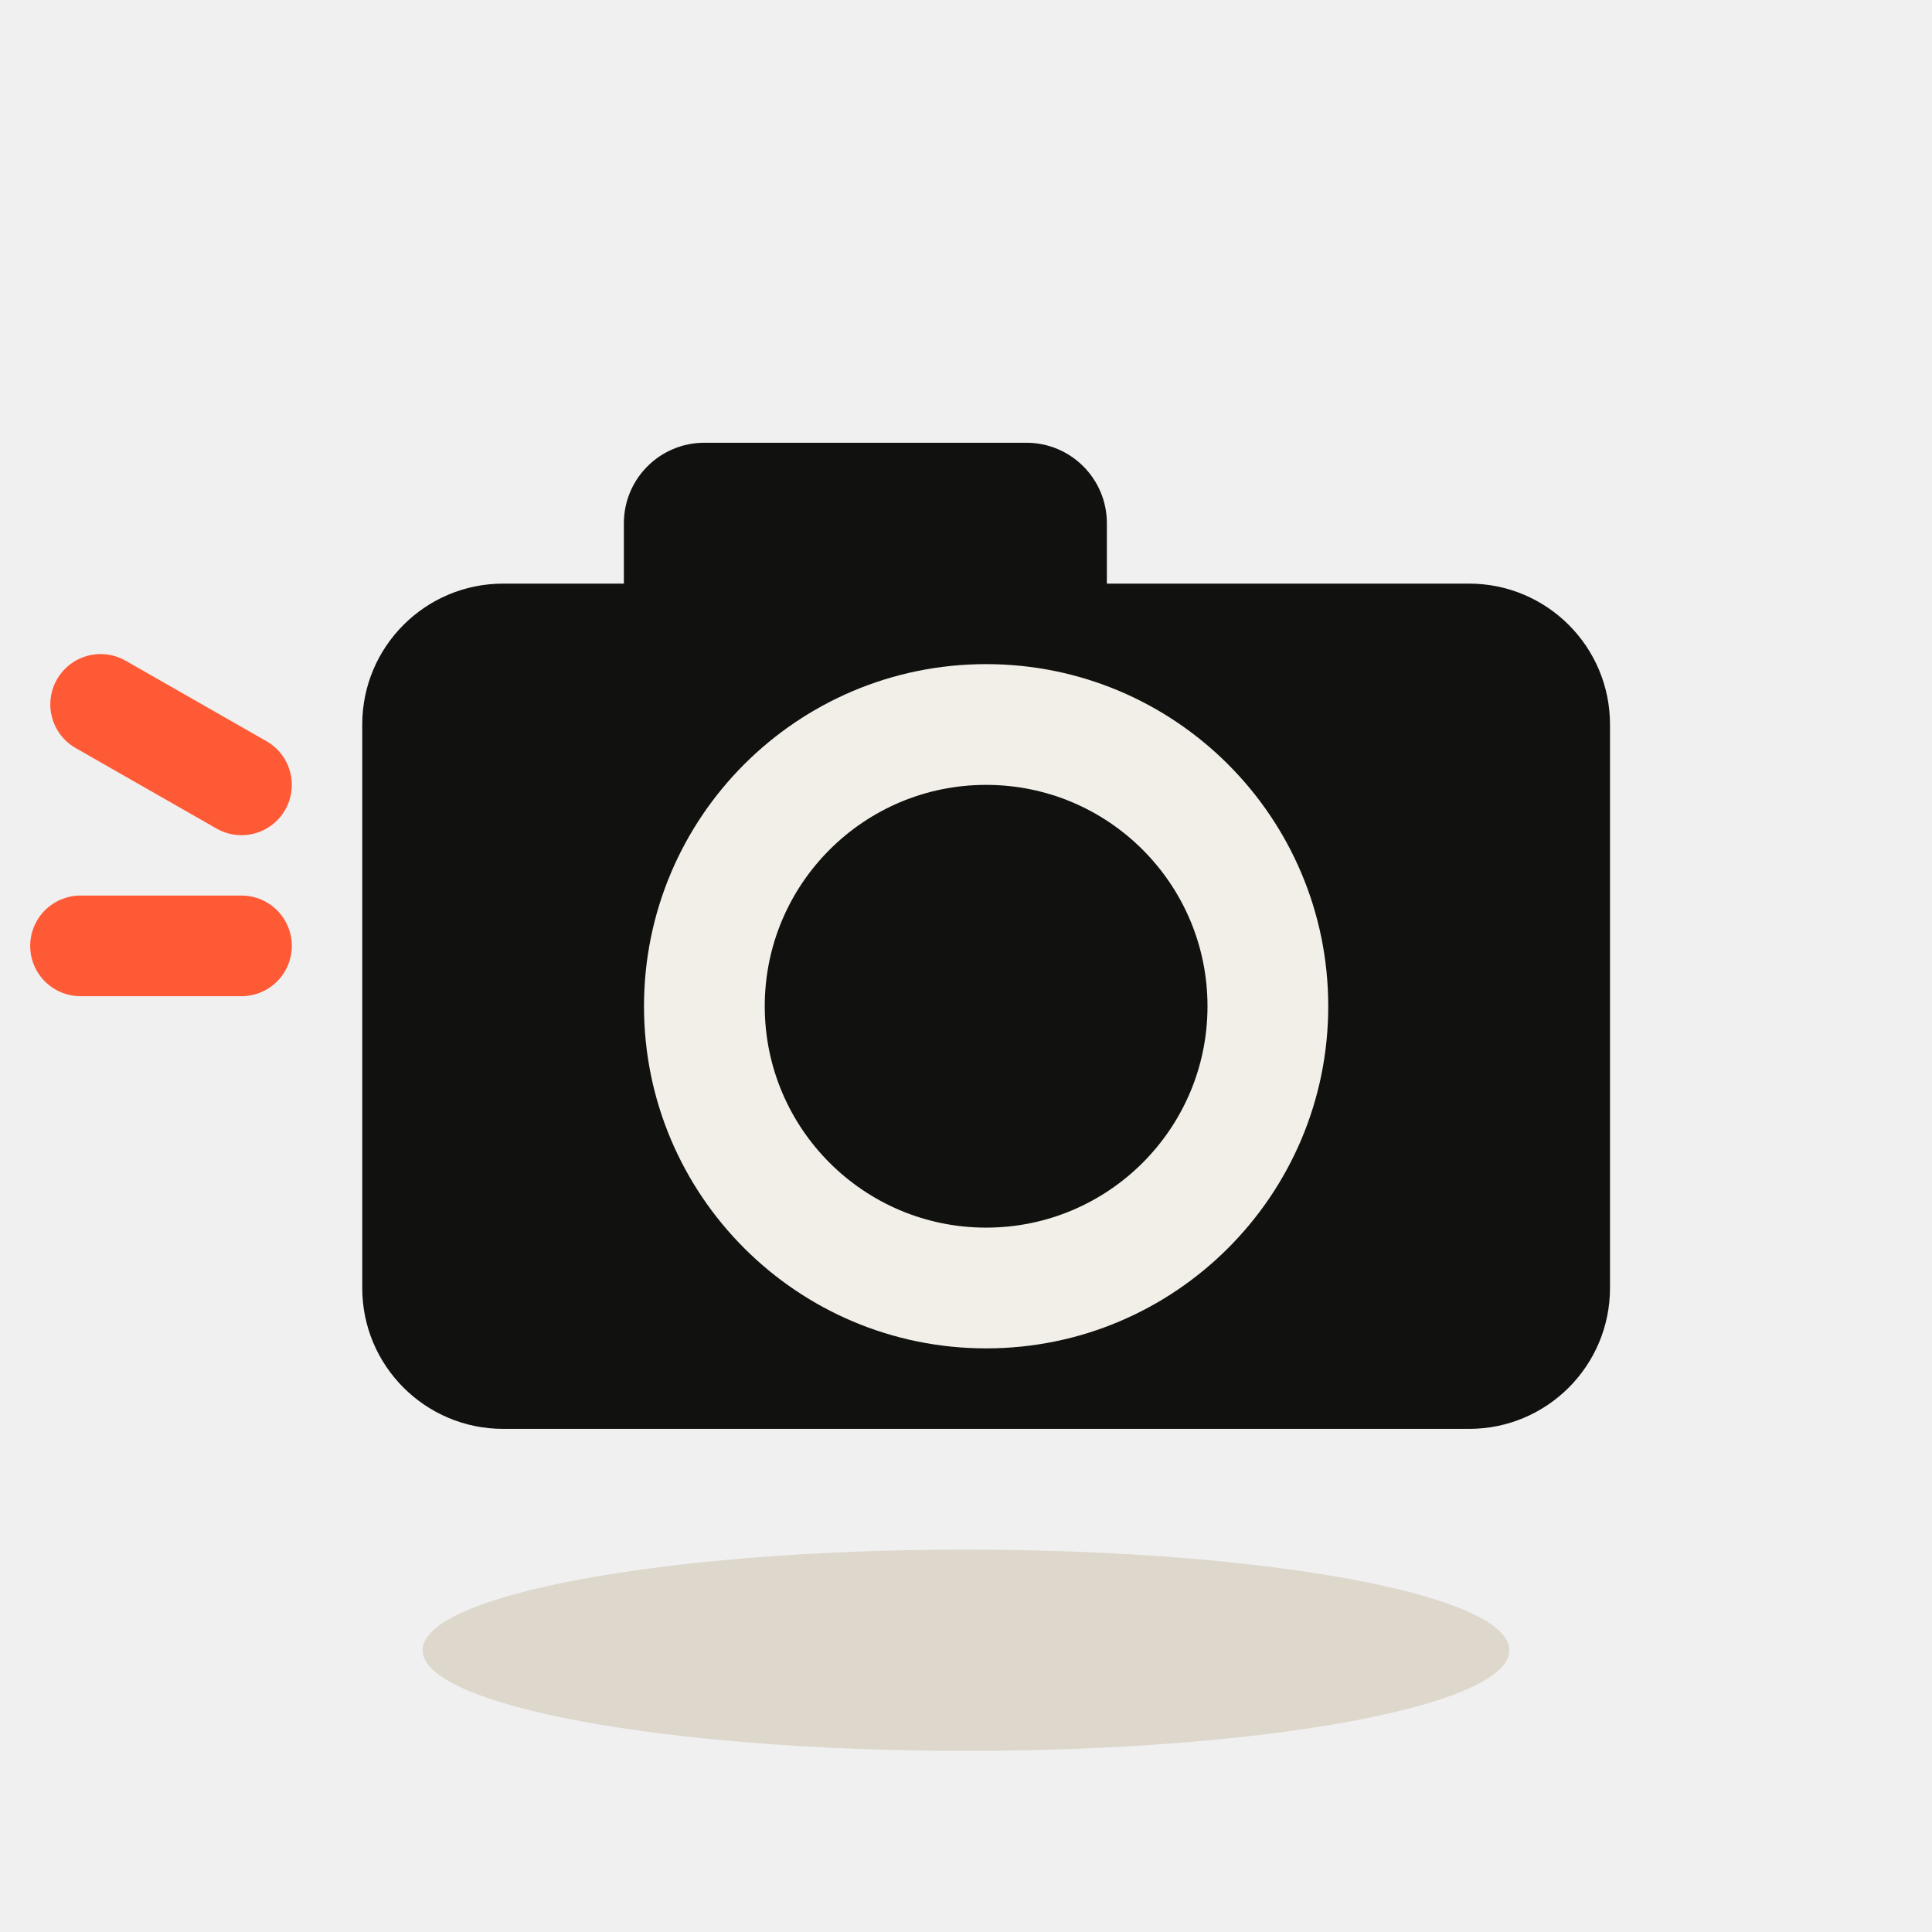
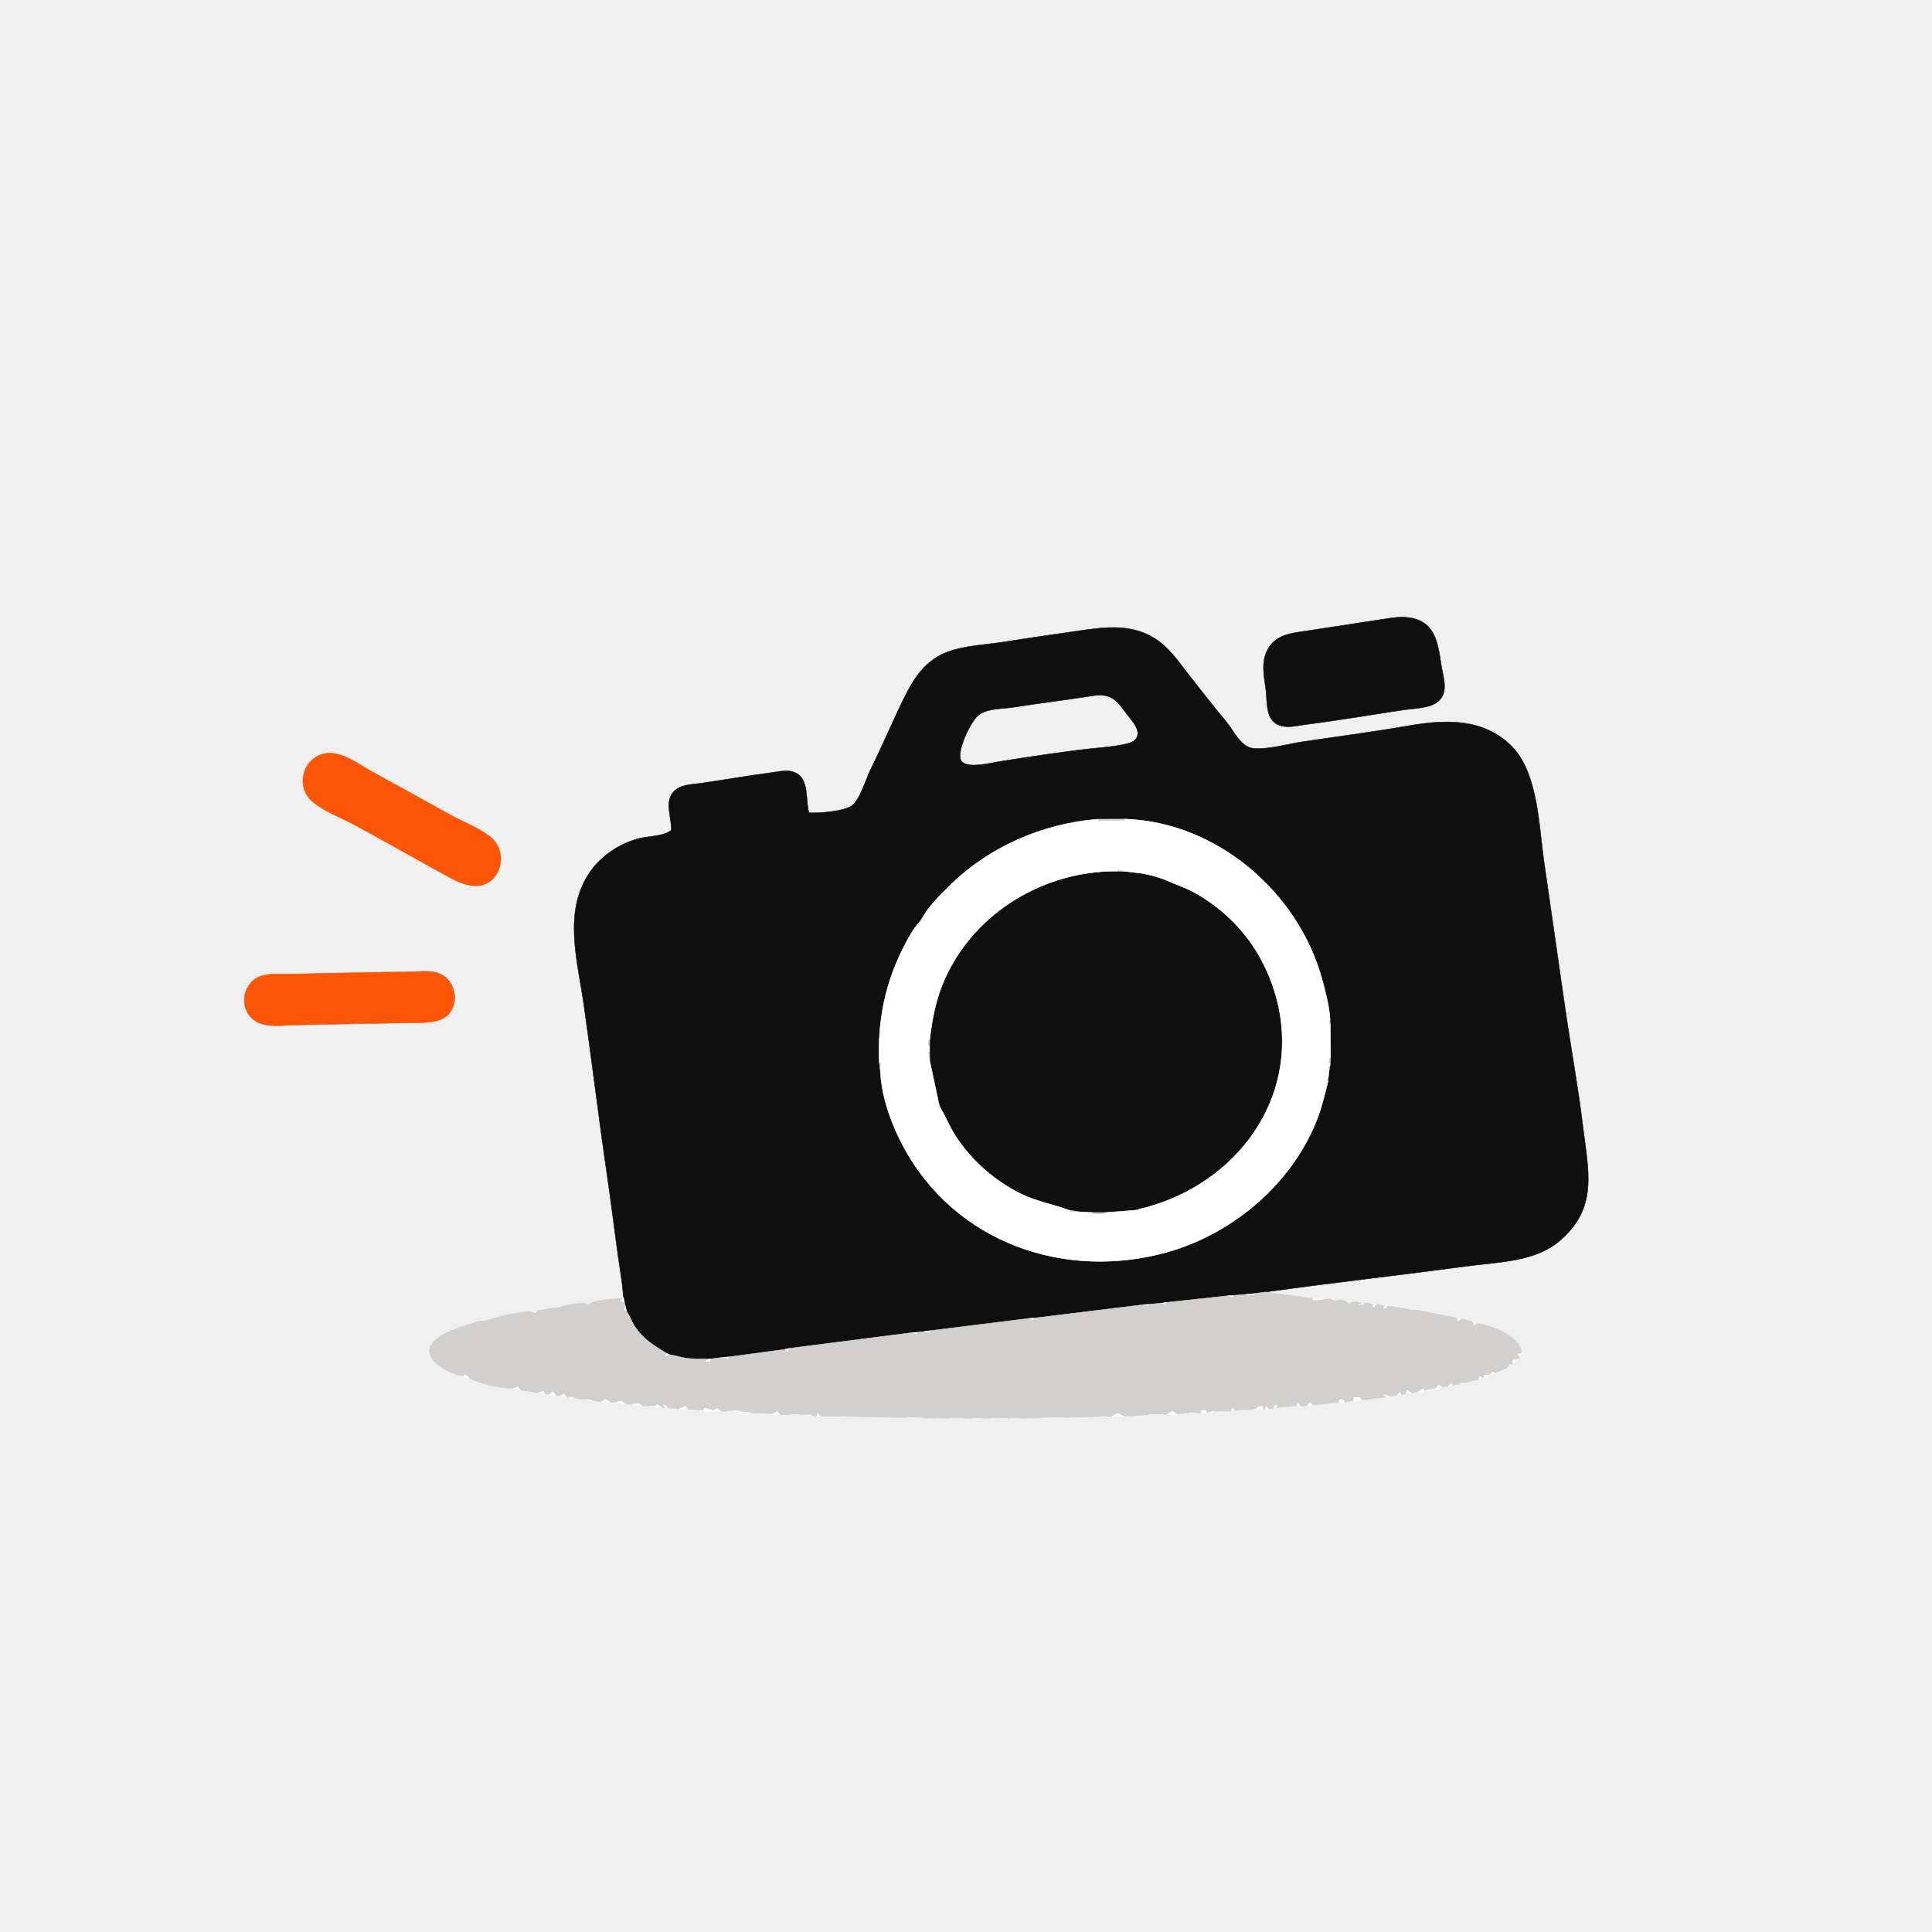
- <svg xmlns="http://www.w3.org/2000/svg" width="96" height="96" viewBox="0 0 96 96" fill="none">
-   <ellipse cx="48" cy="82" rx="27" ry="5" fill="#DDD7CC" />
-   <rect x="18" y="29" width="62" height="42" rx="7" fill="#11110F" />
-   <rect x="31" y="22" width="24" height="11" rx="4" fill="#11110F" />
-   <circle cx="49" cy="50" r="17" fill="#F1EFE7" />
-   <circle cx="49" cy="50" r="11" fill="#11110F" />
-   <path d="M12 39L5 35M12 47H4" stroke="#FF5A36" stroke-width="5" stroke-linecap="round" />
+ <svg xmlns="http://www.w3.org/2000/svg" viewBox="0 0 1095 1095" width="1095" height="1095">
+   <path d="M787.68 350.37C790.6 349.93 793.54 349.64 796.5 349.84C813.47 351.01 814.85 363.93 816.96 377.5C817.8 382.97 820.23 389.65 817.36 394.84C813.66 401.55 803.17 401.25 796.5 402.22C777.83 404.95 759.21 408.24 740.5 410.57C734.23 411.35 726.04 413.98 721.15 408.33C717.52 404.14 718.15 396.32 717.47 391.13C716.45 383.37 714.54 375.27 718.53 368.01C723.14 359.63 731.81 358.86 740.29 357.61C756.09 355.28 771.89 352.73 787.68 350.37ZM717 732.31C715 732.59 713 732.87 711 733.15C709.37 733.31 707.74 733.47 706.1 733.62C703.74 733.82 701.37 734.02 699 734.22C698 734.28 697 734.34 696 734.4C684.33 735.66 672.67 736.93 661 738.2C659.96 738.33 658.93 738.47 657.89 738.61C655.59 738.83 653.3 739.05 651 739.27C650 739.34 649 739.4 648 739.47C627.33 742 606.67 744.53 586 747.06C585 747.13 584 747.19 583 747.26C564.33 749.58 545.67 751.9 527 754.22C526.02 754.35 525.04 754.49 524.06 754.62C522.71 754.79 521.35 754.95 520 755.11C519 755.17 518 755.23 517 755.29C493.67 758.27 470.33 761.26 447 764.25C446.26 764.43 445.53 764.61 444.79 764.8C434.19 766.22 423.6 767.64 413 769.06C412 769.13 411 769.2 410 769.27C407.67 769.57 405.33 769.86 403 770.16C402.67 770.18 402.33 770.2 402 770.22C397.51 770.12 393.02 770.36 388.55 769.71C385.42 769.27 382.37 768.12 379.3 767.77C378.87 767.56 378.43 767.34 378 767.12C370.68 762.71 364.6 759.08 359.75 751.71C357.93 748.94 356.82 745.71 355.08 743C354.83 742.02 354.59 741.04 354.34 740.06C354.19 739.37 354.04 738.69 353.9 738C353.7 737.05 353.5 736.1 353.3 735.15C352.83 727.22 351.33 719.34 350.24 711.47C348.17 696.47 346.34 681.46 344.14 666.48C339.41 634.21 335.52 601.8 330.91 569.5C327.4 544.87 318.98 516.95 334.1 494.64C340.5 485.2 350.75 478.3 361.69 475.34C367.64 473.73 375.64 474.27 380.5 470.51C380.74 463.72 376.58 454.86 381.51 449.04C385.42 444.43 392.02 444.7 397.5 443.89C410.5 441.98 423.47 439.7 436.5 438C441.74 437.32 447.87 435.53 452.52 438.97C458.44 443.36 456.61 454.28 458.5 460.63C463.9 461.01 477.81 459.87 482.36 456.92C487.4 453.66 490.51 442.05 493.18 436.68C498.97 425 504.1 413 509.69 401.22C516 387.92 522.25 374.99 537.06 369.49C547.21 365.72 558.84 365.47 569.45 363.77C583.09 361.59 596.77 359.68 610.44 357.66C626.67 355.27 642.79 353.03 656.94 363.53C664.06 368.82 668.94 376.32 674.35 383.19C681.09 391.74 687.78 400.41 694.79 408.73C699.04 413.77 703.16 423.54 710.5 424.17C718.85 424.88 730.17 421.59 738.6 420.34C758.59 417.37 778.66 414.77 798.55 411.31C819.11 407.73 840.78 406.95 856.66 422.83C871.8 437.97 872.14 468.09 875.12 488.5C879.22 516.47 883.12 544.49 887.21 572.47C890.42 594.47 894.48 616.42 897.15 638.5C900.24 664.01 905.94 684.69 883.82 703.39C869.84 715.22 849.32 715.24 832.15 717.54C793.79 722.68 755.32 726.97 717 732.31ZM618.79 394.42C604.06 396.76 589.21 398.52 574.47 400.84C568.48 401.79 560.54 401.41 555.28 404.76C550.5 407.82 542.02 425.74 544.61 430.89C547.27 436.22 562.22 432.25 567.04 431.51C584.13 428.89 601.32 426.15 618.5 424.28C623.39 423.75 639.13 422.6 642.5 420.01C647.57 416.11 643.3 410.59 640.46 407.04C633.47 398.29 631.48 392.41 618.79 394.42ZM522.92 519.99C522.25 520.95 521.58 521.9 520.91 522.86C517.14 526.97 514.42 532.43 511.89 537.39C501.55 557.62 497.33 579.36 498.34 602C498.52 603.34 498.7 604.67 498.88 606.01C499.38 619.36 503.74 633 509.53 644.96C536.61 700.92 597.83 725.42 657.41 710.76C695.92 701.29 730.53 673.1 745.73 636.27C748.83 628.77 750.71 620.83 752.67 613C752.75 612 752.83 611 752.92 610C753.01 609.14 753.11 608.29 753.2 607.43C753.4 606.29 753.6 605.14 753.8 604C753.82 603.67 753.84 603.33 753.86 603C753.95 601.71 754.05 600.42 754.14 599.14C754.09 593.24 754.04 587.33 754 581.43C753.94 580.29 753.88 579.14 753.82 578C753.44 570.24 751.38 562.73 749.36 555.27C735.98 505.87 689.82 466.1 638 464.23C632.67 464.25 627.33 464.27 622 464.29C590.41 466.88 559.84 480.3 537.38 502.85C532.14 508.11 526.59 513.49 522.92 519.99ZM633 493.73C634.81 493.8 636.62 493.87 638.43 493.94C641.63 494.32 644.83 494.7 648.03 495.08C649.39 495.38 650.76 495.68 652.12 495.98C653.42 496.35 654.72 496.71 656.02 497.08C657.02 497.4 658.02 497.73 659.02 498.05C664.65 500.67 670.58 502.46 676.11 505.4C691.69 513.69 705.49 527.05 714.06 542.5C719.66 552.6 723.65 563.67 725.51 575.07C734.16 628.4 696.36 673.45 646 685.23C645.04 685.47 644.08 685.72 643.12 685.97C637.41 686.4 631.71 686.83 626 687.26C623.67 687.24 621.33 687.22 619 687.2C616.71 687.09 614.42 686.98 612.13 686.87C610.08 686.55 608.02 686.23 605.97 685.91C596.86 682.54 587.79 681.12 578.77 676.7C563.83 669.38 550.68 657.85 541.59 643.89C538.32 638.85 536.13 633.22 533.08 628.14C532.73 627.13 532.38 626.12 532.03 625.1C530.35 617.21 528.66 609.32 526.97 601.43C526.94 599.62 526.9 597.81 526.87 596C526.87 595 526.88 594 526.88 593C526.91 591.67 526.93 590.33 526.96 589C528.35 576.94 530.65 565.4 535.73 554.27C552.91 516.63 592.12 493.47 633 493.73Z" fill="#0f0f0f" fill-rule="evenodd" stroke="#0f0f0f" stroke-width="0.25" stroke-linejoin="round" />
+   <path d="M622 464.29C627.33 464.27 632.67 464.25 638 464.23C637.83 464.55 637.67 464.88 637.5 465.2C632.5 465.25 627.5 465.29 622.5 465.34C622.33 464.99 622.17 464.64 622 464.29ZM638.43 493.94C636.62 493.87 634.81 493.8 633 493.73C633.17 493.38 633.33 493.02 633.5 492.67C635.14 493.09 636.79 493.52 638.43 493.94ZM648.03 495.08C649.39 495.38 650.76 495.68 652.12 495.98C650.76 495.68 649.39 495.38 648.03 495.08ZM656.02 497.08C657.02 497.4 658.02 497.73 659.02 498.05C658.02 497.73 657.02 497.4 656.02 497.08ZM522.92 519.99C522.66 520.83 522.39 521.66 522.12 522.5C521.71 522.62 521.31 522.74 520.91 522.86C521.58 521.9 522.25 520.95 522.92 519.99ZM753.82 578C753.88 579.14 753.94 580.29 754 581.43C753.62 580.46 753.25 579.48 752.88 578.5C753.2 578.33 753.51 578.17 753.82 578ZM526.96 589C526.93 590.33 526.91 591.67 526.88 593C526.56 592.83 526.23 592.67 525.91 592.5C525.94 591.5 525.97 590.5 526 589.5C526.32 589.33 526.64 589.17 526.96 589ZM526.87 596C526.9 597.81 526.94 599.62 526.97 601.43C526.61 599.79 526.26 598.14 525.9 596.5C526.22 596.33 526.55 596.17 526.87 596ZM754.14 599.14C754.05 600.42 753.95 601.71 753.86 603C753.54 602.83 753.22 602.67 752.9 602.5C753.04 601.5 753.18 600.5 753.32 599.5C753.6 599.38 753.87 599.26 754.14 599.14ZM498.34 602C498.67 602.17 499 602.33 499.33 602.5C499.18 603.67 499.03 604.84 498.88 606.01C498.7 604.67 498.52 603.34 498.34 602ZM753.8 604C753.6 605.14 753.4 606.29 753.2 607.43C753.06 606.46 752.91 605.48 752.77 604.5C753.11 604.33 753.46 604.17 753.8 604ZM752.92 610C752.83 611 752.75 612 752.67 613C752.36 612.83 752.05 612.67 751.74 612.5C752.13 611.67 752.52 610.83 752.92 610ZM532.03 625.1C532.38 626.12 532.73 627.13 533.08 628.14C532.69 627.93 532.31 627.71 531.93 627.5C531.97 626.7 532 625.9 532.03 625.1ZM646 685.23C645.83 685.58 645.67 685.93 645.5 686.29C644.71 686.18 643.91 686.07 643.12 685.97C644.08 685.72 645.04 685.47 646 685.23ZM605.97 685.91C608.02 686.23 610.08 686.55 612.13 686.87C610.26 686.92 608.38 686.97 606.5 687.03C606.32 686.65 606.15 686.28 605.97 685.91ZM619 687.2C621.33 687.22 623.67 687.24 626 687.26C625.83 687.59 625.67 687.92 625.5 688.25C623.5 688.24 621.5 688.24 619.5 688.23C619.33 687.89 619.17 687.54 619 687.2ZM717 732.31C726 733.5 735 734.69 744 735.87C744.17 736.25 744.33 736.62 744.5 737C746.67 736.72 748.83 736.44 751 736.16C753.48 736.02 754.19 736.04 756 737.5C759.1 736.42 762.17 736.49 764.5 739C766.97 737.34 769.28 737.48 772 738.83C771.33 739.06 770.67 739.28 770 739.5C771 739.31 772 739.13 773 738.94C773.5 738.77 774 738.6 774.5 738.43C775.67 738.69 776.83 738.94 778 739.2C778.17 739.8 778.33 740.4 778.5 741C779 740.41 779.5 739.82 780 739.23C781.67 739.53 783.33 739.83 785 740.13C784.67 740.59 784.33 741.04 784 741.5C785.9 741.08 784.88 741.55 786.5 739.93C786.67 740.01 786.83 740.09 787 740.17C791 740.81 795 741.46 799 742.11C800 742.2 801 742.3 802 742.39C810 743.93 818 745.47 826 747.01C826.17 747.68 826.33 748.34 826.5 749C827 748.44 827.5 747.89 828 747.33C830.33 747.95 832.67 748.58 835 749.2C835.17 749.8 835.33 750.4 835.5 751C836 750.7 836.5 750.4 837 750.1C844.56 750.85 863.16 757.69 862.02 767C861.35 767.17 860.67 767.33 860 767.5C860.51 768 861.03 768.5 861.54 769C861.03 769.46 860.51 769.91 860 770.37C859.17 770.58 858.33 770.79 857.5 771C857.48 771.71 857.46 772.41 857.43 773.12C856.79 773.08 856.14 773.04 855.5 773C854.98 773.83 854.45 774.67 853.93 775.5C851.67 776.4 849.42 777.31 847.17 778.21C845.13 776.98 846.17 777.4 844.5 779.3C843.33 779.37 842.17 779.43 841 779.5C841.09 779.92 841.18 780.33 841.27 780.75C840.85 780.75 840.42 780.75 840 780.75C839.5 780.5 839 780.25 838.5 780C838.42 780.58 838.33 781.16 838.25 781.74C835.5 782.39 832.75 783.04 830 783.69C829 783.83 828 783.96 827 784.1C827.06 784.23 827.12 784.37 827.19 784.5C825.85 784.7 824.51 784.9 823.17 785.1C822.94 784.74 822.72 784.37 822.5 784C822 784.6 821.5 785.2 821 785.8C819.72 785.91 818.44 786.01 817.17 786.12C816.61 785.74 816.06 785.37 815.5 785C814.83 785.71 814.17 786.43 813.5 787.14C811.67 787.39 809.83 787.64 808 787.89C807.72 787.95 807.44 788 807.17 788.06C806.94 787.71 806.72 787.35 806.5 787C805.67 787.57 804.83 788.15 804 788.72C802.67 789 801.33 789.28 800 789.56C799.17 789.04 798.33 788.52 797.5 788C797.33 788.59 797.17 789.19 797 789.78C796 790.08 795 790.38 794 790.68C793.83 790.12 793.67 789.56 793.5 789C793 789.58 792.5 790.16 792 790.75C790.67 790.96 789.33 791.17 788 791.38C786.67 791.09 785.33 790.79 784 790.5C784.69 790.91 785.39 791.32 786.08 791.74C781.39 792.33 776.69 792.93 772 793.52C771.5 793.01 771 792.51 770.5 792C769.5 792 768.5 792 767.5 792C767.33 792.61 767.17 793.22 767 793.83C765.33 794.12 763.67 794.41 762 794.7C761.1 792.84 761.03 793.25 759 793.5C759 793.93 759 794.35 759 794.78C754 795.32 749 795.85 744 796.39C743.5 795.93 743 795.46 742.5 795C742 795.59 741.5 796.18 741 796.77C739.67 796.79 738.33 796.8 737 796.82C736.5 796.21 736 795.61 735.5 795C735.33 795.62 735.17 796.25 735 796.87C731 797.17 727 797.47 723 797.77C723.33 797.35 723.67 796.92 724 796.5C722.25 796.68 722.74 796.12 722 797.88C721 798.1 720 798.32 719 798.53C718.5 798.02 718 797.51 717.5 797C717.33 797.56 717.17 798.12 717 798.68C716.67 798.68 716.33 798.68 716 798.68C715.83 798.12 715.67 797.56 715.5 797C712.91 797.23 713.24 797.3 711.5 798.94C711 798.91 710.5 798.89 710 798.87C708.67 798.89 707.33 798.91 706 798.93C704.34 799.18 702.67 799.43 701.01 799.68C700.67 799.68 700.34 799.68 700 799.68C699.5 799.12 699 798.56 698.5 798C698.33 798.6 698.17 799.2 698 799.8C694.67 799.78 691.33 799.75 688 799.73C686.96 800.04 685.92 800.36 684.88 800.67C684.59 800.67 684.29 800.67 684 800.67C683.09 798.84 683 799.25 681 799.5C681 799.93 681 800.36 681 800.78C680 800.8 679 800.81 678 800.82C676.67 800.78 675.33 800.74 674 800.69C671.67 800.93 669.33 801.16 667 801.4C666.17 800.93 665.33 800.47 664.5 800C663.33 800.59 662.17 801.17 661 801.76C660.62 801.76 660.24 801.76 659.86 801.76C656.91 801.79 653.95 801.82 651 801.85C646.33 802.15 641.67 802.44 637 802.73C635.83 802.16 634.67 801.58 633.5 801C632.33 801.6 631.17 802.2 630 802.81C629 802.82 628 802.83 627 802.84C626 802.85 625 802.86 624 802.87C617 803.05 610 803.23 603 803.41C598.33 803.52 593.67 803.63 589 803.74C585.33 803.75 581.67 803.77 578 803.78C576 803.78 574 803.77 572 803.77C571.67 803.77 571.33 803.77 571 803.77C568 803.77 565 803.77 562 803.78C560.33 803.78 558.67 803.79 557 803.8C555 803.8 553 803.8 551 803.81C549.33 803.8 547.67 803.79 546 803.78C543.33 803.78 540.67 803.77 538 803.76C536.33 803.76 534.67 803.76 533 803.76C532 803.76 531 803.75 530 803.75C528 803.75 526 803.74 524 803.74C520.67 803.64 517.33 803.54 514 803.45C502.67 803.23 491.33 803.02 480 802.8C479 802.8 478 802.79 477 802.78C473 802.75 469 802.73 465 802.7C464.5 802.14 464 801.57 463.5 801C463.33 801.56 463.17 802.11 463 802.67C462 802.44 461 802.21 460 801.99C459.5 802.08 459 802.17 458.5 802.26C458 802.12 457.5 801.98 457 801.84C455.67 801.8 454.33 801.77 453 801.73C451.33 801.75 449.67 801.77 448 801.79C446 801.77 444 801.76 442 801.75C441.5 801.17 441 800.58 440.5 800C439.72 800.39 438.94 800.78 438.17 801.17C434.11 801.05 430.06 800.94 426 800.83C423.56 800.56 421.12 800.28 418.69 800C418.62 799.88 418.56 799.77 418.5 799.65C416.33 799.73 414.17 799.8 412 799.88C411 799.87 410 799.87 409 799.86C408.83 799.91 408.67 799.96 408.5 800.02C406.38 797.94 406.91 797.75 404.5 799.6C402.83 799.06 401.17 798.53 399.5 798C399.28 798.4 399.06 798.79 398.83 799.19C395.89 799.05 392.94 798.91 390 798.77C389.5 798.18 389 797.59 388.5 797C387.33 797.51 386.17 798.01 385 798.52C382.67 798.26 380.33 798 378 797.74C377.24 796.09 377.67 796.66 376 796.5C376.33 796.92 376.67 797.34 377 797.77C376.33 797.77 375.67 797.77 375 797.78C374.17 797.19 373.33 796.59 372.5 796C372 796.38 371.5 796.76 371 797.14C370.5 797.19 370 797.24 369.5 797.29C369 797.16 368.5 797.02 368 796.89C366.67 796.86 365.33 796.83 364 796.79C363.33 796.36 362.67 795.93 362 795.5C360.67 795.64 359.33 795.78 358 795.93C357 795.9 356 795.87 355 795.84C354.83 795.87 354.67 795.9 354.5 795.93C351.77 793.38 352.27 793.78 348.5 795.23C348.33 795.12 348.17 795 348 794.88C347.33 794.86 346.67 794.84 346 794.82C345.83 794.84 345.67 794.86 345.5 794.87C343.51 793.07 343.42 792.66 341 794.54C339.33 794.29 337.67 794.05 336 793.81C335.06 793.6 334.11 793.39 333.17 793.19C330.43 792.44 327.12 793.66 325 791.5C323.67 791.62 322.33 791.74 321 791.86C320.5 791.24 320 790.62 319.5 790C318.94 790.32 318.39 790.63 317.83 790.95C316.89 790.94 315.94 790.92 315 790.91C314.5 790.28 314 789.64 313.5 789C312.67 789.46 311.83 789.92 311 790.38C310.19 790.23 309.38 790.07 308.57 789.92C308.38 789.45 308.19 788.97 308 788.5C307 788.81 306 789.12 305 789.44C301.67 788.89 298.33 788.33 295 787.78C294.5 787.19 294 786.59 293.5 786C292.67 786.31 291.83 786.61 291 786.92C283.32 786.82 272.71 784.44 265.88 781C265.09 780.33 264.29 779.67 263.5 779C263.28 779.32 263.06 779.64 262.83 779.96C252.56 778.46 234.01 767.65 249.17 757.62C255.5 753.43 263.52 751.42 270.53 749.18C272.46 748.56 274.63 748.81 276.5 748.24C284.16 745.91 292.95 743.62 301 743.2C301.83 743.46 302.67 743.73 303.5 744C303.67 743.66 303.83 743.31 304 742.97C307.33 742.36 310.67 741.75 314 741.14C315 741.08 316 741.02 317 740.96C320.88 739.73 327.34 738.24 331.47 738.65C332.13 738.72 332.93 739.61 333.47 739.56C333.89 739.52 334.94 738.36 335.53 738.15C340.66 736.33 347.55 736.44 352.83 735.7C352.56 736.3 352.28 736.9 352 737.5C352.63 737.67 353.26 737.83 353.9 738C354.04 738.69 354.19 739.37 354.34 740.06C354.23 740.87 354.11 741.69 354 742.5C354.36 742.67 354.72 742.83 355.08 743C356.82 745.71 357.93 748.94 359.75 751.71C364.6 759.08 370.68 762.71 378 767.12C377.67 767.58 377.33 768.04 377 768.5C377.77 768.26 378.53 768.02 379.3 767.77C382.37 768.12 385.42 769.27 388.55 769.71C393.02 770.36 397.51 770.12 402 770.22C401.33 770.65 400.67 771.07 400 771.5C402.14 771.76 402.13 772.13 403 770.16C405.33 769.86 407.67 769.57 410 769.27C410.83 769.52 411.67 769.76 412.5 770C412.67 769.69 412.83 769.37 413 769.06C423.6 767.64 434.19 766.22 444.79 764.8C445.36 765.2 445.93 765.6 446.5 766C446.67 765.42 446.83 764.83 447 764.25C470.33 761.26 493.67 758.27 517 755.29C517.83 755.52 518.67 755.76 519.5 756C519.67 755.7 519.83 755.41 520 755.11C521.35 754.95 522.71 754.79 524.06 754.62C524.87 754.75 525.69 754.87 526.5 755C526.67 754.74 526.83 754.48 527 754.22C545.67 751.9 564.33 749.58 583 747.26C583.83 747.51 584.67 747.75 585.5 748C585.67 747.69 585.83 747.37 586 747.06C606.67 744.53 627.33 742 648 739.47C648.83 739.64 649.67 739.82 650.5 740C650.67 739.76 650.83 739.51 651 739.27C653.3 739.05 655.59 738.83 657.89 738.61C658.76 738.74 659.63 738.87 660.5 739C660.67 738.73 660.83 738.46 661 738.2C672.67 736.93 684.33 735.66 696 734.4C696.83 734.6 697.67 734.8 698.5 735C698.67 734.74 698.83 734.48 699 734.22C701.37 734.02 703.74 733.82 706.1 733.62C707.57 733.75 709.03 733.87 710.5 734C710.67 733.72 710.83 733.43 711 733.15C713 732.87 715 732.59 717 732.31Z" fill="#d1d0cf" fill-rule="evenodd" stroke="#d1d0cf" stroke-width="0.25" stroke-linejoin="round" />
+   <path d="M622 464.29C622.17 464.64 622.33 464.99 622.5 465.34C627.5 465.29 632.5 465.25 637.5 465.2C637.67 464.88 637.83 464.55 638 464.23C689.82 466.1 735.98 505.87 749.36 555.27C751.38 562.73 753.44 570.24 753.82 578C753.51 578.17 753.2 578.33 752.88 578.5C753.25 579.48 753.62 580.46 754 581.43C754.04 587.33 754.09 593.24 754.14 599.14C753.87 599.26 753.6 599.38 753.32 599.5C753.18 600.5 753.04 601.5 752.9 602.5C753.22 602.67 753.54 602.83 753.86 603C753.84 603.33 753.82 603.67 753.8 604C753.46 604.17 753.11 604.33 752.77 604.5C752.91 605.48 753.06 606.46 753.2 607.43C753.11 608.29 753.01 609.14 752.92 610C752.52 610.83 752.13 611.67 751.74 612.5C752.05 612.67 752.36 612.83 752.67 613C750.71 620.83 748.83 628.77 745.73 636.27C730.53 673.1 695.92 701.29 657.41 710.76C597.83 725.42 536.61 700.92 509.53 644.96C503.74 633 499.38 619.36 498.88 606.01C499.03 604.84 499.18 603.67 499.33 602.5C499 602.33 498.67 602.17 498.34 602C497.33 579.36 501.55 557.62 511.89 537.39C514.42 532.43 517.14 526.97 520.91 522.86C521.31 522.74 521.71 522.62 522.12 522.5C522.39 521.66 522.66 520.83 522.92 519.99C526.59 513.49 532.14 508.11 537.38 502.85C559.84 480.3 590.41 466.88 622 464.29ZM633 493.73C592.12 493.47 552.91 516.63 535.73 554.27C530.65 565.4 528.35 576.94 526.96 589C526.64 589.17 526.32 589.33 526 589.5C525.97 590.5 525.94 591.5 525.91 592.5C526.23 592.67 526.56 592.83 526.88 593C526.88 594 526.87 595 526.87 596C526.55 596.17 526.22 596.33 525.9 596.5C526.26 598.14 526.61 599.79 526.97 601.43C528.66 609.32 530.35 617.21 532.03 625.1C532 625.9 531.97 626.7 531.93 627.5C532.31 627.71 532.69 627.93 533.08 628.14C536.13 633.22 538.32 638.85 541.59 643.89C550.68 657.85 563.83 669.38 578.77 676.7C587.79 681.12 596.86 682.54 605.97 685.91C606.15 686.28 606.32 686.65 606.5 687.03C608.38 686.97 610.26 686.92 612.13 686.87C614.42 686.98 616.71 687.09 619 687.2C619.17 687.54 619.33 687.89 619.5 688.23C621.5 688.24 623.5 688.24 625.5 688.25C625.67 687.92 625.83 687.59 626 687.26C631.71 686.83 637.41 686.4 643.12 685.97C643.91 686.07 644.71 686.18 645.5 686.29C645.67 685.93 645.83 685.58 646 685.23C696.36 673.45 734.16 628.4 725.51 575.07C723.65 563.67 719.66 552.6 714.06 542.5C705.49 527.05 691.69 513.69 676.11 505.4C670.58 502.46 664.65 500.67 659.02 498.05C658.02 497.73 657.02 497.4 656.02 497.08C654.72 496.71 653.42 496.35 652.12 495.98C650.76 495.68 649.39 495.38 648.03 495.08C644.83 494.7 641.63 494.32 638.43 493.94C636.79 493.52 635.14 493.09 633.5 492.67C633.33 493.02 633.17 493.38 633 493.73ZM711 733.15C710.83 733.43 710.67 733.72 710.5 734C709.03 733.87 707.57 733.75 706.1 733.62C707.74 733.47 709.37 733.31 711 733.15ZM696 734.4C697 734.34 698 734.28 699 734.22C698.83 734.48 698.67 734.74 698.5 735C697.67 734.8 696.83 734.6 696 734.4ZM353.3 735.15C353.5 736.1 353.7 737.05 353.9 738C353.26 737.83 352.63 737.67 352 737.5C352.28 736.9 352.56 736.3 352.83 735.7C352.99 735.52 353.15 735.33 353.3 735.15ZM744 735.87C746.33 735.97 748.67 736.06 751 736.16C748.83 736.44 746.67 736.72 744.5 737C744.33 736.62 744.17 736.25 744 735.87ZM661 738.2C660.83 738.46 660.67 738.73 660.5 739C659.63 738.87 658.76 738.74 657.89 738.61C658.93 738.47 659.96 738.33 661 738.2ZM648 739.47C649 739.4 650 739.34 651 739.27C650.83 739.51 650.67 739.76 650.5 740C649.67 739.82 648.83 739.64 648 739.47ZM772 738.83C772.33 738.87 772.67 738.91 773 738.94C772 739.13 771 739.31 770 739.5C770.67 739.28 771.33 739.06 772 738.83ZM778 739.2C778.67 739.21 779.33 739.22 780 739.23C779.5 739.82 779 740.41 778.5 741C778.33 740.4 778.17 739.8 778 739.2ZM354.34 740.06C354.59 741.04 354.83 742.02 355.08 743C354.72 742.83 354.36 742.67 354 742.5C354.11 741.69 354.23 740.87 354.34 740.06ZM785 740.13C785.67 740.14 786.33 740.16 787 740.17C786.83 740.09 786.67 740.01 786.5 739.93C784.88 741.55 785.9 741.08 784 741.5C784.33 741.04 784.67 740.59 785 740.13ZM314 741.14C315 741.08 316 741.02 317 740.96C316 741.02 315 741.08 314 741.14ZM799 742.11C800 742.2 801 742.3 802 742.39C801 742.3 800 742.2 799 742.11ZM301 743.2C302 743.12 303 743.04 304 742.97C303.83 743.31 303.67 743.66 303.5 744C302.67 743.73 301.83 743.46 301 743.2ZM583 747.26C584 747.19 585 747.13 586 747.06C585.83 747.37 585.67 747.69 585.5 748C584.67 747.75 583.83 747.51 583 747.26ZM826 747.01C826.67 747.12 827.33 747.22 828 747.33C827.5 747.89 827 748.44 826.5 749C826.33 748.34 826.17 747.68 826 747.01ZM835 749.2C835.67 749.5 836.33 749.8 837 750.1C836.5 750.4 836 750.7 835.5 751C835.33 750.4 835.17 749.8 835 749.2ZM527 754.22C526.83 754.48 526.67 754.74 526.5 755C525.69 754.87 524.87 754.75 524.06 754.62C525.04 754.49 526.02 754.35 527 754.22ZM517 755.29C518 755.23 519 755.17 520 755.11C519.83 755.41 519.67 755.7 519.5 756C518.67 755.76 517.83 755.52 517 755.29ZM447 764.25C446.83 764.83 446.67 765.42 446.5 766C445.93 765.6 445.36 765.2 444.79 764.8C445.53 764.61 446.26 764.43 447 764.25ZM378 767.12C378.43 767.34 378.87 767.56 379.3 767.77C378.53 768.02 377.77 768.26 377 768.5C377.33 768.04 377.67 767.58 378 767.12ZM862.02 767C861.86 767.67 861.7 768.33 861.54 769C861.03 768.5 860.51 768 860 767.5C860.67 767.33 861.35 767.17 862.02 767ZM410 769.27C411 769.2 412 769.13 413 769.06C412.83 769.37 412.67 769.69 412.5 770C411.67 769.76 410.83 769.52 410 769.27ZM402 770.22C402.33 770.2 402.67 770.18 403 770.16C402.13 772.13 402.14 771.76 400 771.5C400.67 771.07 401.33 770.65 402 770.22ZM860 770.37C859.14 771.29 858.29 772.2 857.43 773.12C857.46 772.41 857.48 771.71 857.5 771C858.33 770.79 859.17 770.58 860 770.37ZM847.17 778.21C845.2 779.06 843.24 779.9 841.27 780.75C841.18 780.33 841.09 779.92 841 779.5C842.17 779.43 843.33 779.37 844.5 779.3C846.17 777.4 845.13 776.98 847.17 778.21ZM265.88 781C265.09 781 264.29 781 263.5 781C263.28 780.65 263.06 780.31 262.83 779.96C263.06 779.64 263.28 779.32 263.5 779C264.29 779.67 265.09 780.33 265.88 781ZM840 780.75C839.42 781.08 838.83 781.41 838.25 781.74C838.33 781.16 838.42 780.58 838.5 780C839 780.25 839.5 780.5 840 780.75ZM830 783.69C829 783.83 828 783.96 827 784.1C828 783.96 829 783.83 830 783.69ZM823.17 785.1C822.44 785.34 821.72 785.57 821 785.8C821.5 785.2 822 784.6 822.5 784C822.72 784.37 822.94 784.74 823.17 785.1ZM817.17 786.12C816.94 786.41 816.72 786.71 816.5 787C813.67 787.3 810.83 787.6 808 787.89C809.83 787.64 811.67 787.39 813.5 787.14C814.17 786.43 814.83 785.71 815.5 785C816.06 785.37 816.61 785.74 817.17 786.12ZM295 787.78C293.67 787.49 292.33 787.21 291 786.92C291.83 786.61 292.67 786.31 293.5 786C294 786.59 294.5 787.19 295 787.78ZM807.17 788.06C806.94 788.37 806.72 788.69 806.5 789C805.67 788.91 804.83 788.82 804 788.72C804.83 788.15 805.67 787.57 806.5 787C806.72 787.35 806.94 787.71 807.17 788.06ZM308.57 789.92C307.38 789.76 306.19 789.6 305 789.44C306 789.12 307 788.81 308 788.5C308.19 788.97 308.38 789.45 308.57 789.92ZM800 789.56C799 789.63 798 789.71 797 789.78C797.17 789.19 797.33 788.59 797.5 788C798.33 788.52 799.17 789.04 800 789.56ZM315 790.91C313.83 790.94 312.67 790.97 311.5 791C311.33 790.79 311.17 790.59 311 790.38C311.83 789.92 312.67 789.46 313.5 789C314 789.64 314.5 790.28 315 790.91ZM794 790.68C793.33 790.7 792.67 790.72 792 790.75C792.5 790.16 793 789.58 793.5 789C793.67 789.56 793.83 790.12 794 790.68ZM321 791.86C320.17 791.91 319.33 791.95 318.5 792C318.28 791.65 318.06 791.3 317.83 790.95C318.39 790.63 318.94 790.32 319.5 790C320 790.62 320.5 791.24 321 791.86ZM788 791.38C787.36 791.5 786.72 791.62 786.08 791.74C785.39 791.32 784.69 790.91 784 790.5C785.33 790.79 786.67 791.09 788 791.38ZM772 793.52C770.33 793.63 768.67 793.73 767 793.83C767.17 793.22 767.33 792.61 767.5 792C768.5 792 769.5 792 770.5 792C771 792.51 771.5 793.01 772 793.52ZM333.17 793.19C334.11 793.39 335.06 793.6 336 793.81C335.17 793.87 334.33 793.94 333.5 794C333.39 793.73 333.28 793.46 333.17 793.19ZM346 794.82C344.33 794.73 342.67 794.63 341 794.54C343.42 792.66 343.51 793.07 345.5 794.87C345.67 794.86 345.83 794.84 346 794.82ZM762 794.7C761 794.73 760 794.75 759 794.78C759 794.35 759 793.93 759 793.5C761.03 793.25 761.1 792.84 762 794.7ZM355 795.84C352.67 795.52 350.33 795.2 348 794.88C348.17 795 348.33 795.12 348.5 795.23C352.27 793.78 351.77 793.38 354.5 795.93C354.67 795.9 354.83 795.87 355 795.84ZM364 796.79C362 796.5 360 796.22 358 795.93C359.33 795.78 360.67 795.64 362 795.5C362.67 795.93 363.33 796.36 364 796.79ZM737 796.82C736.33 796.84 735.67 796.85 735 796.87C735.17 796.25 735.33 795.62 735.5 795C736 795.61 736.5 796.21 737 796.82ZM744 796.39C743.83 796.59 743.67 796.8 743.5 797C742.67 796.92 741.83 796.85 741 796.77C741.5 796.18 742 795.59 742.5 795C743 795.46 743.5 795.93 744 796.39ZM371 797.14C370 797.06 369 796.98 368 796.89C368.5 797.02 369 797.16 369.5 797.29C370 797.24 370.5 797.19 371 797.14ZM375 797.78C373.83 797.85 372.67 797.93 371.5 798C371.33 797.71 371.17 797.43 371 797.14C371.5 796.76 372 796.38 372.5 796C373.33 796.59 374.17 797.19 375 797.78ZM378 797.74C377.67 797.75 377.33 797.76 377 797.77C376.67 797.34 376.33 796.92 376 796.5C377.67 796.66 377.24 796.09 378 797.74ZM723 797.77C722.67 797.81 722.33 797.85 722 797.88C722.74 796.12 722.25 796.68 724 796.5C723.67 796.92 723.33 797.35 723 797.77ZM390 798.77C388.33 798.69 386.67 798.6 385 798.52C386.17 798.01 387.33 797.51 388.5 797C389 797.59 389.5 798.18 390 798.77ZM716 798.68C714 798.75 712 798.81 710 798.87C710.5 798.89 711 798.91 711.5 798.94C713.24 797.3 712.91 797.23 715.5 797C715.67 797.56 715.83 798.12 716 798.68ZM719 798.53C718.33 798.58 717.67 798.63 717 798.68C717.17 798.12 717.33 797.56 717.5 797C718 797.51 718.5 798.02 719 798.53ZM409 799.86C405.83 799.91 402.67 799.95 399.5 800C399.28 799.73 399.06 799.46 398.83 799.19C399.06 798.79 399.28 798.4 399.5 798C401.17 798.53 402.83 799.06 404.5 799.6C406.91 797.75 406.38 797.94 408.5 800.02C408.67 799.96 408.83 799.91 409 799.86ZM700 799.68C699.33 799.72 698.67 799.76 698 799.8C698.17 799.2 698.33 798.6 698.5 798C699 798.56 699.5 799.12 700 799.68ZM706 798.93C704.34 799.18 702.67 799.43 701.01 799.68C702.67 799.43 704.34 799.18 706 798.93ZM418.69 800C416.46 799.96 414.23 799.92 412 799.88C414.17 799.8 416.33 799.73 418.5 799.65C418.56 799.77 418.62 799.88 418.69 800ZM426 800.83C423.83 800.89 421.67 800.94 419.5 801C419.23 800.67 418.96 800.34 418.69 800C421.12 800.28 423.56 800.56 426 800.83ZM684 800.67C683 800.71 682 800.75 681 800.78C681 800.36 681 799.93 681 799.5C683 799.25 683.09 798.84 684 800.67ZM688 799.73C687.5 800.15 687 800.58 686.5 801C685.96 800.89 685.42 800.78 684.88 800.67C685.92 800.36 686.96 800.04 688 799.73ZM442 801.75C440.83 801.83 439.67 801.92 438.5 802C438.39 801.72 438.28 801.44 438.17 801.17C438.94 800.78 439.72 800.39 440.5 800C441 800.58 441.5 801.17 442 801.75ZM667 801.4C666.83 801.6 666.67 801.8 666.5 802C664.67 801.92 662.83 801.84 661 801.76C662.17 801.17 663.33 800.59 664.5 800C665.33 800.47 666.17 800.93 667 801.4ZM678 800.82C676.67 800.78 675.33 800.74 674 800.69C675.33 800.74 676.67 800.78 678 800.82ZM453 801.73C451.33 801.75 449.67 801.77 448 801.79C449.67 801.77 451.33 801.75 453 801.73ZM460 801.99C459 801.94 458 801.89 457 801.84C457.5 801.98 458 802.12 458.5 802.26C459 802.17 459.5 802.08 460 801.99ZM465 802.7C464.33 802.69 463.67 802.68 463 802.67C463.17 802.11 463.33 801.56 463.5 801C464 801.57 464.5 802.14 465 802.7ZM637 802.73C634.67 802.76 632.33 802.78 630 802.81C631.17 802.2 632.33 801.6 633.5 801C634.67 801.58 635.83 802.16 637 802.73ZM659.86 801.76C656.91 801.79 653.95 801.82 651 801.85C653.95 801.82 656.91 801.79 659.86 801.76ZM480 802.8C479 802.8 478 802.79 477 802.78C478 802.79 479 802.8 480 802.8ZM627 802.84C626 802.85 625 802.86 624 802.87C625 802.86 626 802.85 627 802.84ZM514 803.45C517.33 803.54 520.67 803.64 524 803.74C520.67 803.64 517.33 803.54 514 803.45ZM533 803.76C532 803.76 531 803.75 530 803.75C531 803.75 532 803.76 533 803.76ZM546 803.78C543.33 803.78 540.67 803.77 538 803.76C540.67 803.77 543.33 803.78 546 803.78ZM557 803.8C555 803.8 553 803.8 551 803.81C553 803.8 555 803.8 557 803.8ZM571 803.77C568 803.77 565 803.77 562 803.78C565 803.77 568 803.77 571 803.77ZM578 803.78C576 803.78 574 803.77 572 803.77C574 803.77 576 803.78 578 803.78ZM603 803.41C598.33 803.52 593.67 803.63 589 803.74C593.67 803.63 598.33 803.52 603 803.41Z" fill="#ffffff" fill-rule="evenodd" stroke="#ffffff" stroke-width="0.25" stroke-linejoin="round" />
+   <path d="M183.59 427.23C193.05 425.06 203.13 433.1 211.04 437.46C225.64 445.52 240.28 453.5 254.85 461.63C262.31 465.79 271.39 469.08 278.05 474.45C284.63 479.74 285.73 489.61 280.83 496.31C274.1 505.51 263.27 501.94 255.04 497.45C236.96 487.58 219.1 477.34 200.97 467.53C193.18 463.3 183.25 459.88 176.63 453.88C167.54 445.63 171.61 429.97 183.59 427.23ZM193.69 551.47C205.96 551.26 218.23 550.9 230.5 550.9C235.69 550.89 241.38 550 246.48 551.01C254.84 552.66 259.37 561.62 257.15 569.52C254.13 580.23 242.39 579.58 233.5 579.7C211.16 580.01 188.83 580.49 166.5 580.97C157.64 581.16 146.49 583.29 140.77 574.73C135.82 567.34 139.23 556.11 147.72 553.29C153.06 551.52 158.96 552.17 164.5 552.08C174.23 551.91 183.96 551.64 193.69 551.47Z" fill="#fd5506" fill-rule="evenodd" stroke="#fd5506" stroke-width="0.25" stroke-linejoin="round" />
</svg>
